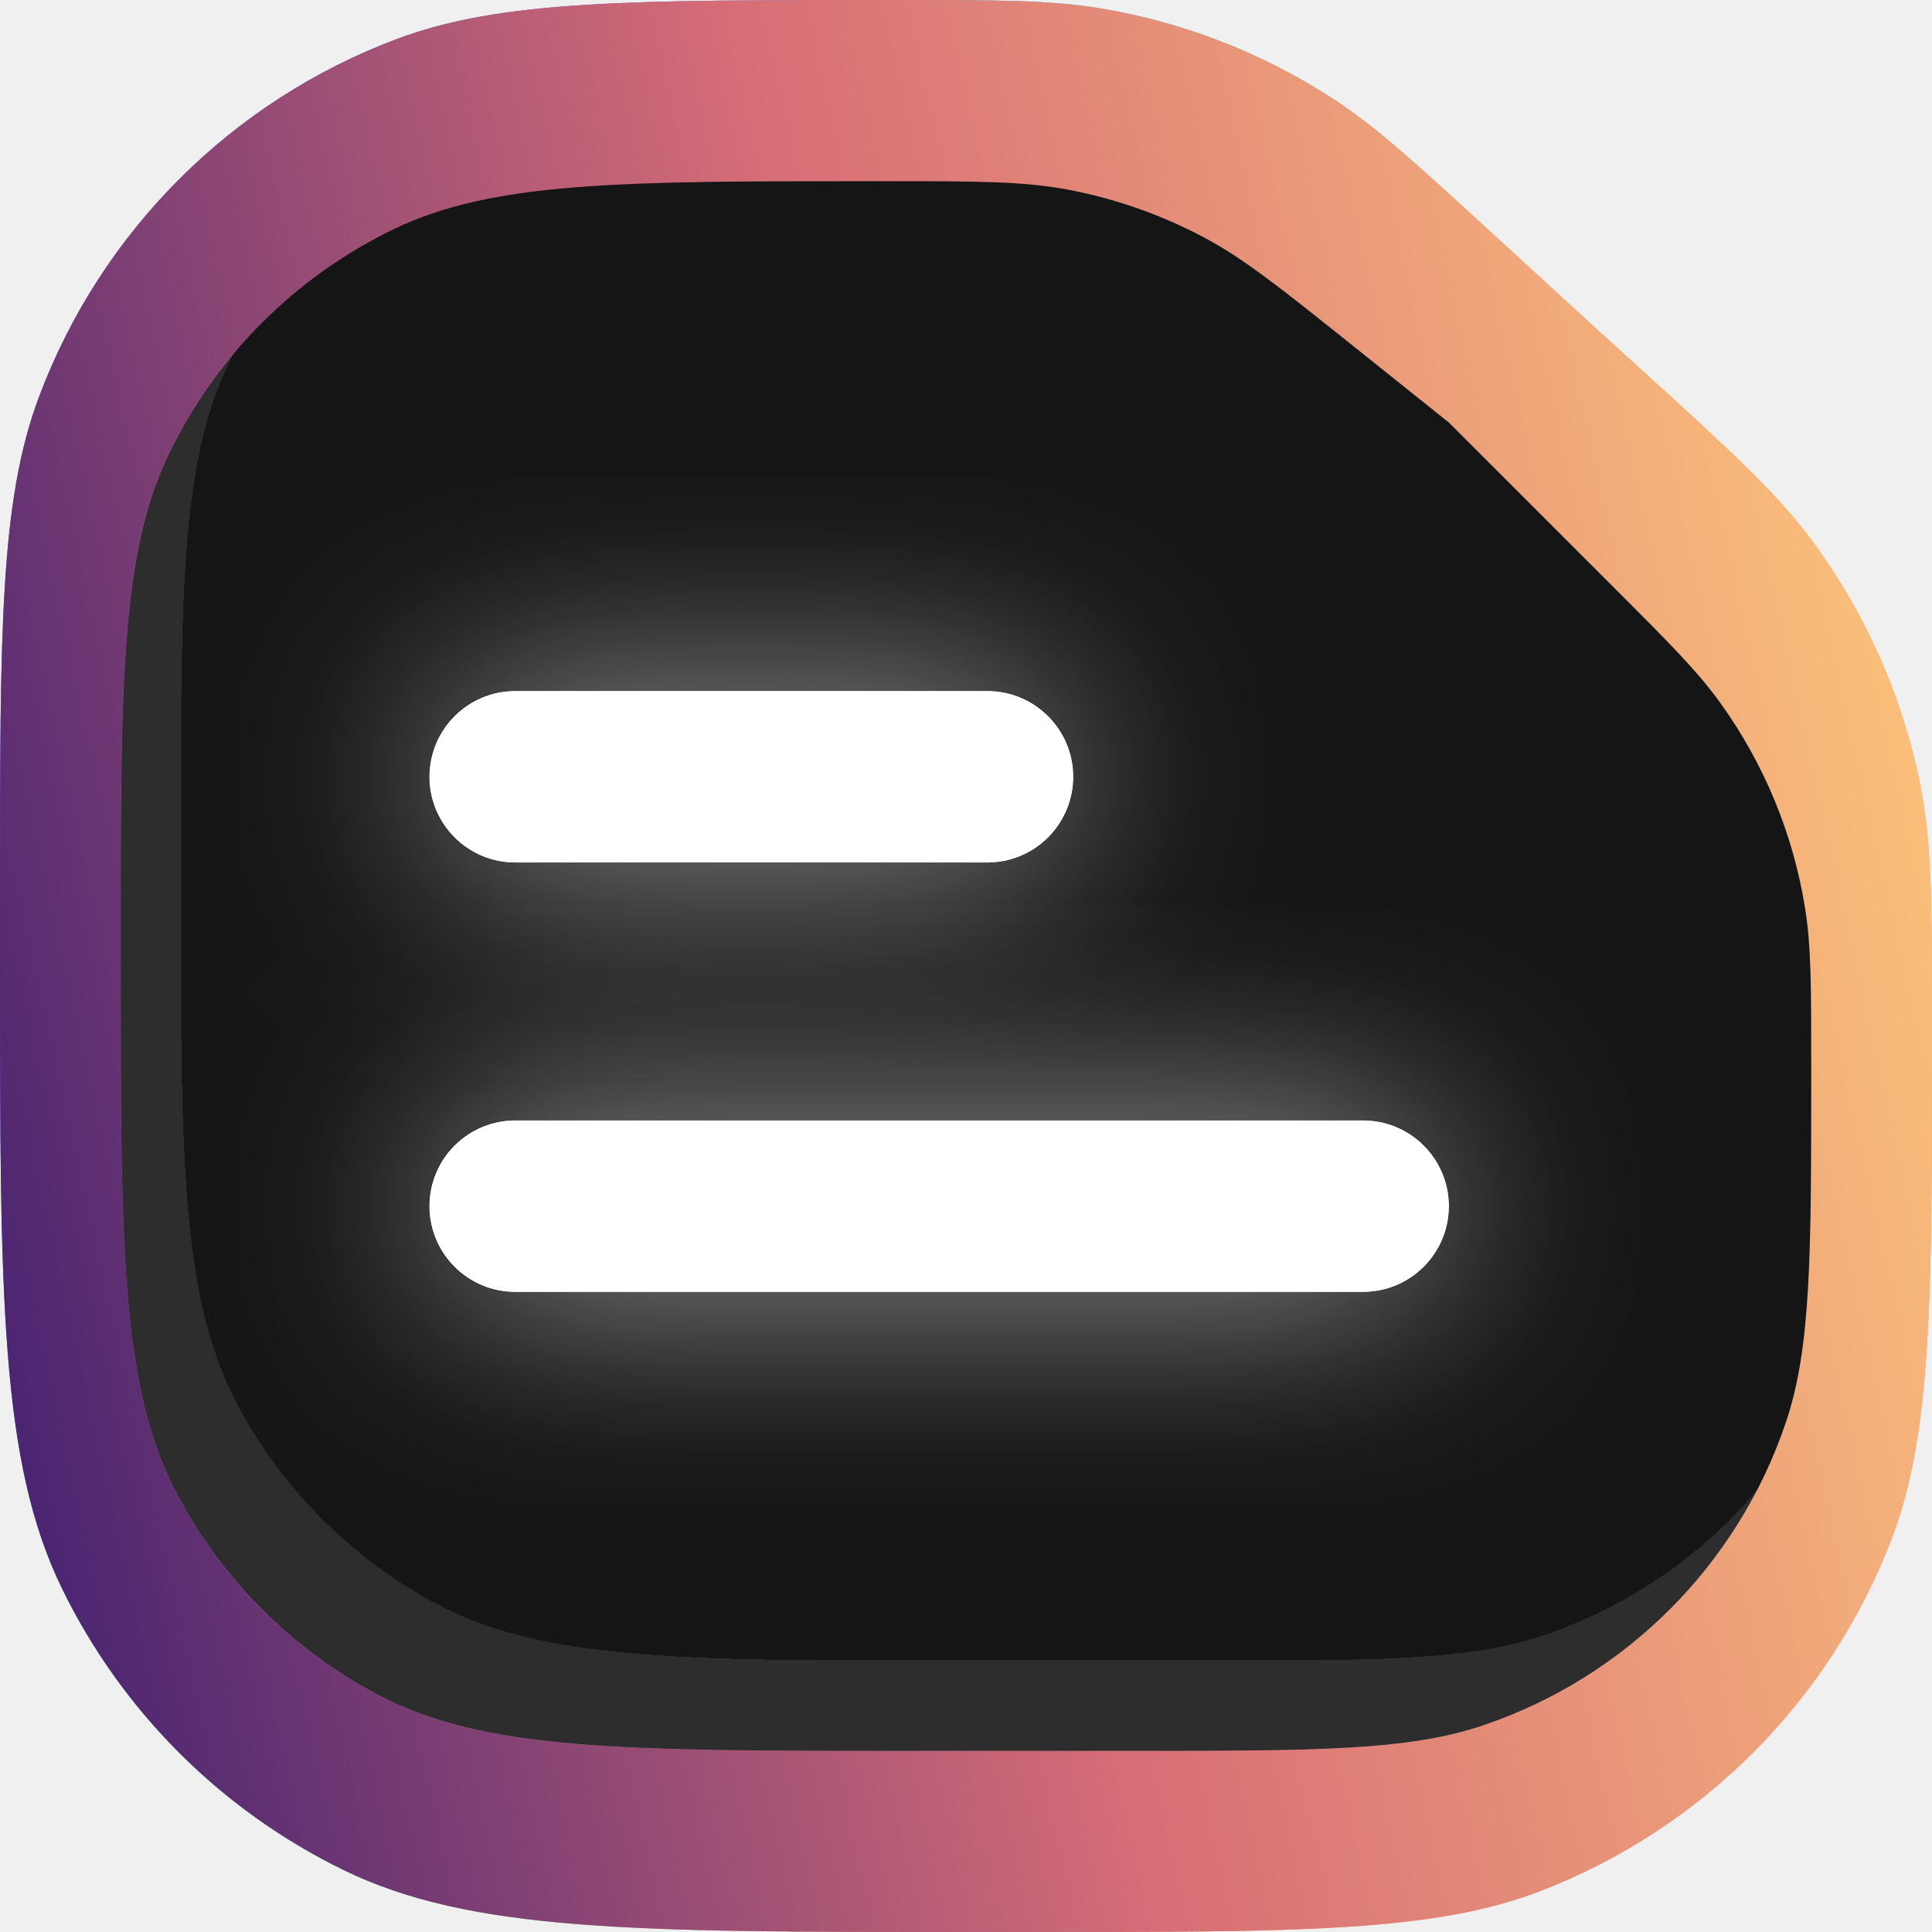
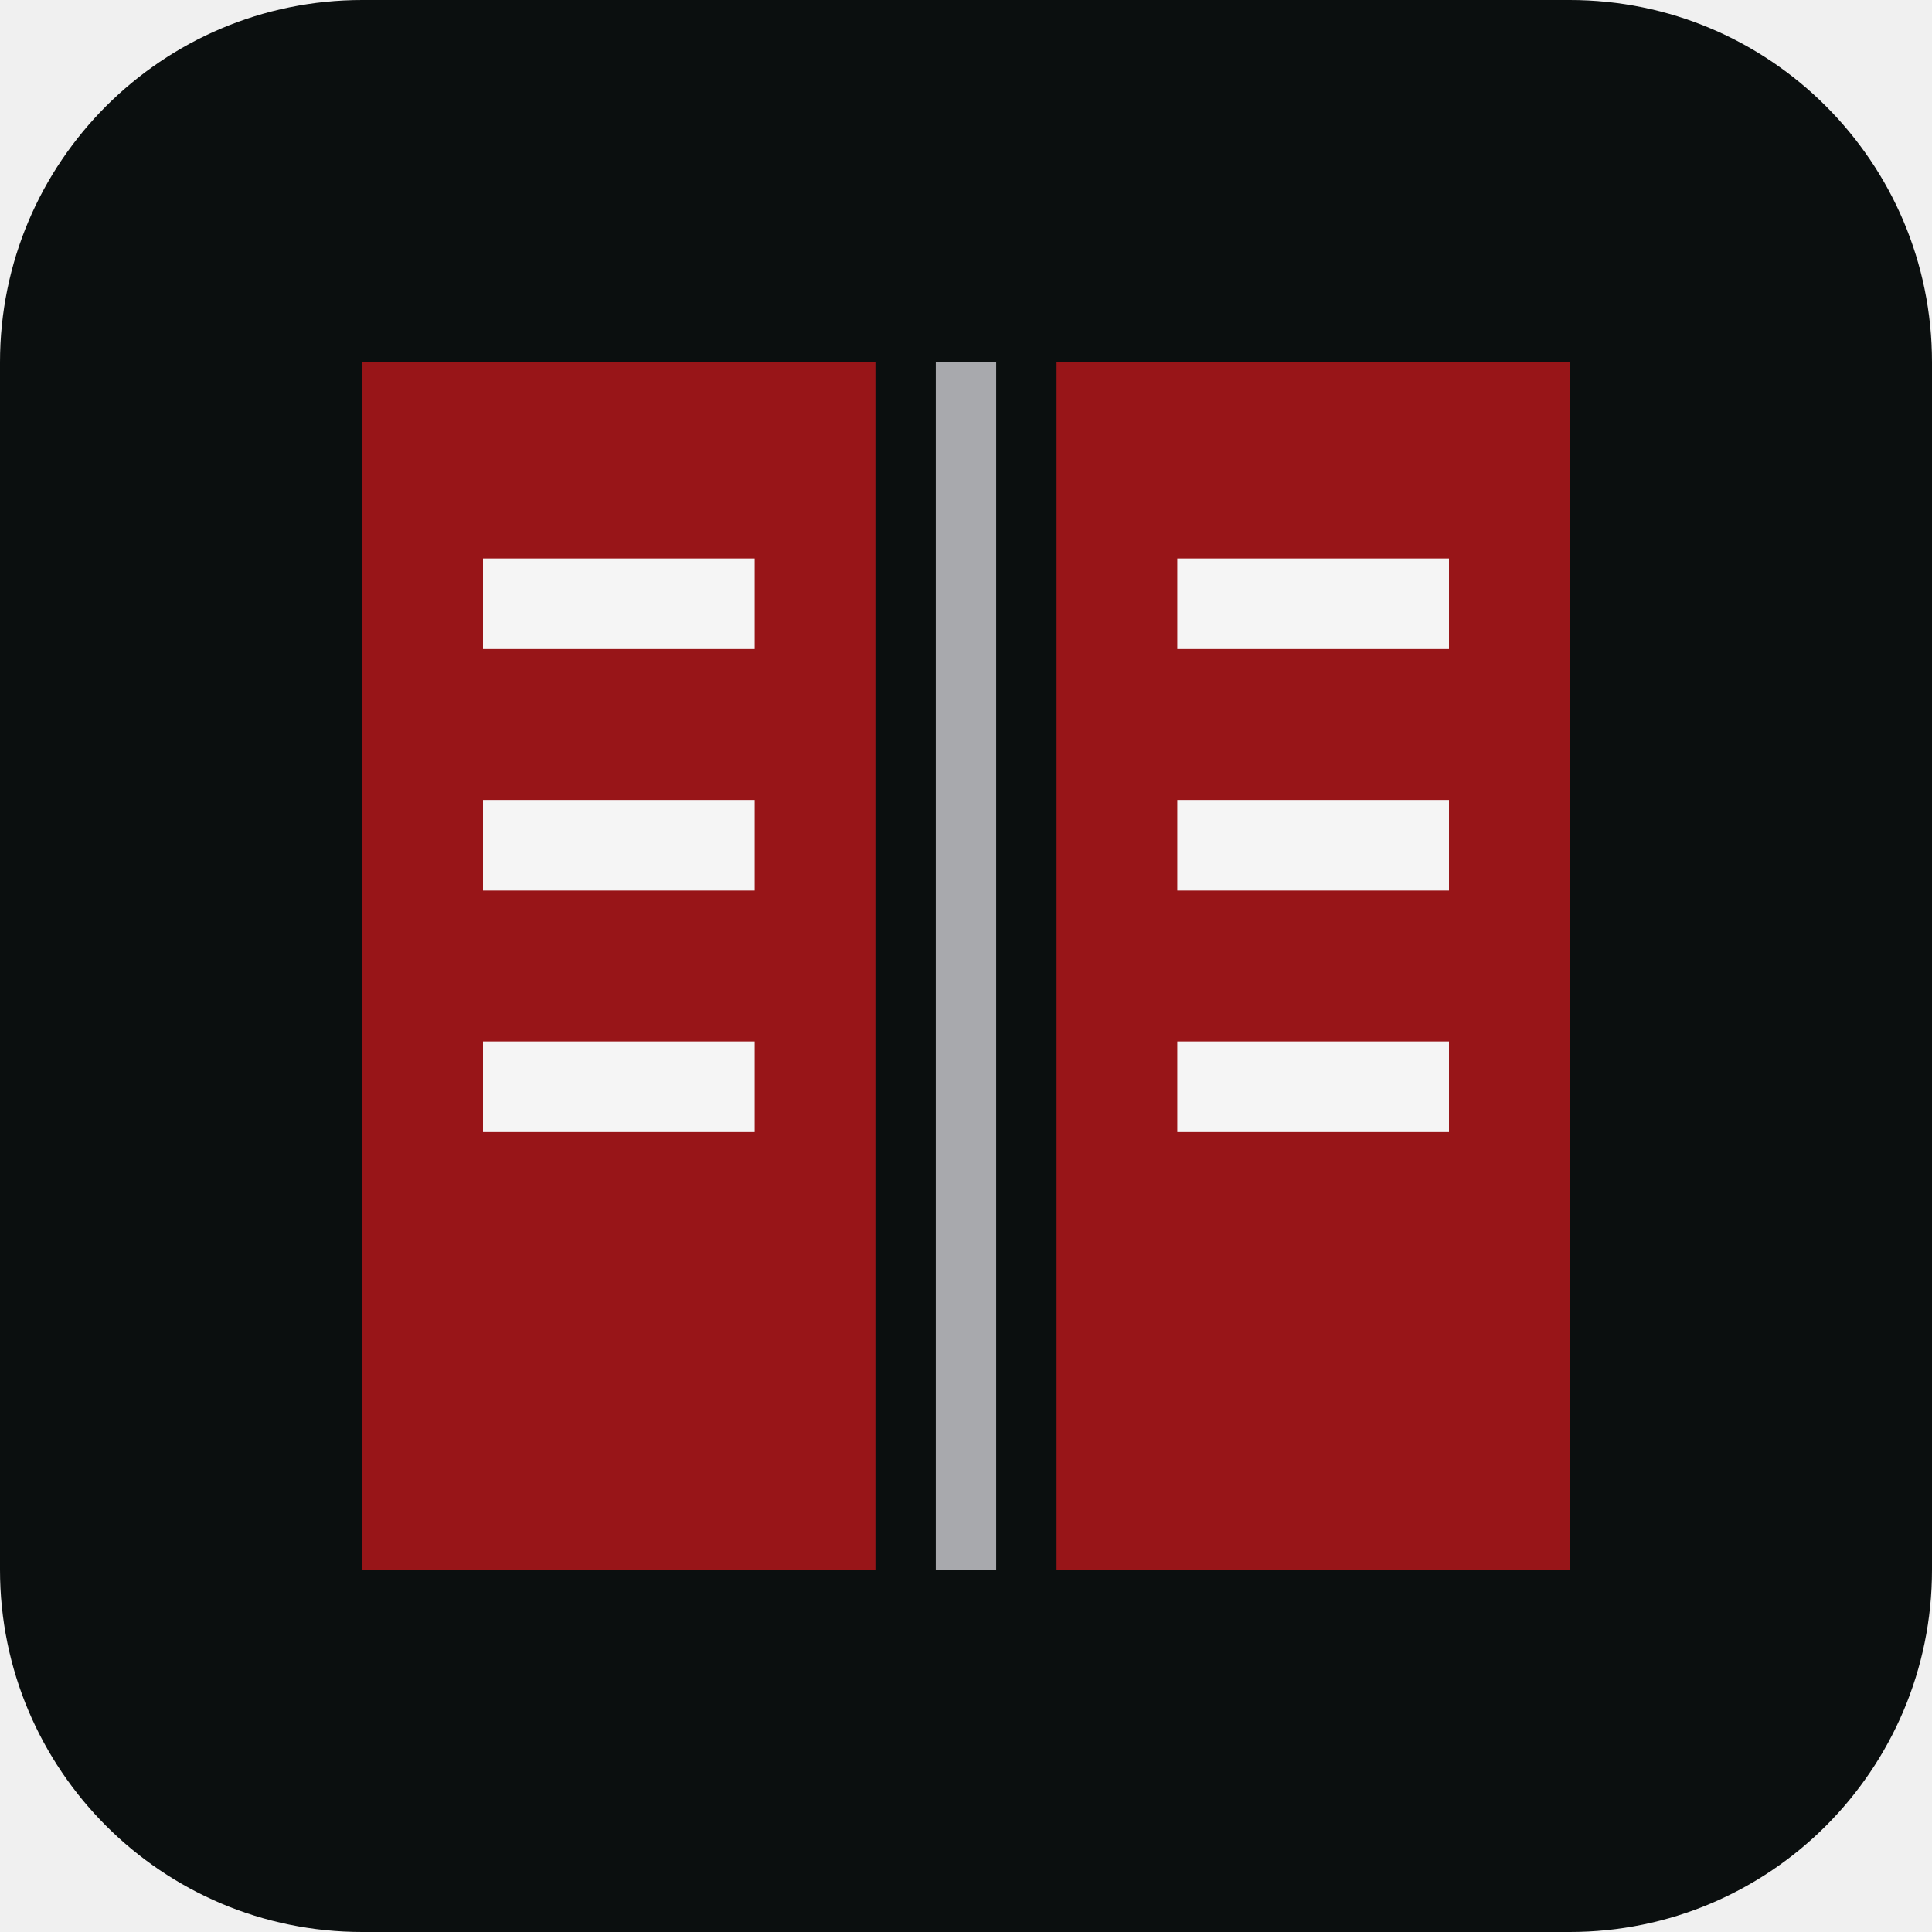
- <svg xmlns="http://www.w3.org/2000/svg" width="32" height="32" viewBox="0 0 32 32" fill="none">
-   <path d="M0 14.759C0 10.451 0 8.297 0.644 6.578C1.672 3.835 3.835 1.672 6.578 0.644C8.297 0 10.451 0 14.759 0C16.532 0 17.418 0 18.266 0.145C19.613 0.375 20.9 0.876 22.049 1.616C22.772 2.082 23.425 2.681 24.732 3.879L26.5 5.5L27.121 6.064C28.654 7.458 29.421 8.155 30.014 8.957C30.902 10.159 31.514 11.542 31.806 13.008C32 13.986 32 15.022 32 17.094C32 21.54 32 23.763 31.315 25.53C30.285 28.186 28.186 30.285 25.53 31.315C23.763 32 21.54 32 17.094 32H16C10.526 32 7.789 32 5.683 30.97C3.657 29.98 2.02 28.343 1.03 26.317C0 24.211 0 21.474 0 16V14.759Z" fill="url(#paint0_linear_16_2283)" />
-   <path d="M0 14.759C0 10.451 0 8.297 0.644 6.578C1.672 3.835 3.835 1.672 6.578 0.644C8.297 0 10.451 0 14.759 0C16.532 0 17.418 0 18.266 0.145C19.613 0.375 20.9 0.876 22.049 1.616C22.772 2.082 23.425 2.681 24.732 3.879L26.5 5.5L27.121 6.064C28.654 7.458 29.421 8.155 30.014 8.957C30.902 10.159 31.514 11.542 31.806 13.008C32 13.986 32 15.022 32 17.094C32 21.54 32 23.763 31.315 25.53C30.285 28.186 28.186 30.285 25.53 31.315C23.763 32 21.54 32 17.094 32H16C10.526 32 7.789 32 5.683 30.97C3.657 29.98 2.02 28.343 1.03 26.317C0 24.211 0 21.474 0 16V14.759Z" fill="url(#paint1_linear_16_2283)" />
-   <g filter="url(#filter0_i_16_2283)">
-     <path d="M2 15.585C2 11.307 2 9.168 2.797 7.519C3.582 5.894 4.894 4.582 6.519 3.797C8.168 3 10.307 3 14.585 3C16.175 3 16.97 3 17.731 3.149C18.486 3.297 19.216 3.553 19.898 3.909C20.585 4.268 21.206 4.765 22.447 5.758L24 7L26.686 9.686C27.641 10.641 28.118 11.118 28.498 11.648C29.217 12.649 29.695 13.802 29.894 15.018C30 15.662 30 16.337 30 17.686C30 20.771 30 22.313 29.58 23.557C28.782 25.924 26.924 27.782 24.557 28.58C23.313 29 21.771 29 18.686 29H15C10.331 29 7.996 29 6.229 28.055C4.833 27.309 3.69 26.167 2.945 24.771C2 23.004 2 20.669 2 16V15.585Z" fill="#151515" />
-   </g>
-   <g filter="url(#filter1_d_16_2283)">
-     <rect x="7.111" y="11.444" width="10.667" height="2.844" rx="1.422" fill="white" />
-   </g>
-   <g filter="url(#filter2_d_16_2283)">
-     <path d="M7.111 19.978C7.111 19.192 7.748 18.556 8.533 18.556L22.578 18.556C23.363 18.556 24 19.192 24 19.978C24 20.763 23.363 21.4 22.578 21.4L8.533 21.4C7.748 21.4 7.111 20.763 7.111 19.978Z" fill="white" />
-   </g>
-   <defs>
-     <filter id="filter0_i_16_2283" x="2" y="3" width="28" height="26" filterUnits="userSpaceOnUse" color-interpolation-filters="sRGB">
-       <feFlood flood-opacity="0" result="BackgroundImageFix" />
-       <feBlend mode="normal" in="SourceGraphic" in2="BackgroundImageFix" result="shape" />
-       <feColorMatrix in="SourceAlpha" type="matrix" values="0 0 0 0 0 0 0 0 0 0 0 0 0 0 0 0 0 0 127 0" result="hardAlpha" />
-       <feOffset dx="1" dy="-1.5" />
-       <feComposite in2="hardAlpha" operator="arithmetic" k2="-1" k3="1" />
-       <feColorMatrix type="matrix" values="0 0 0 0 1 0 0 0 0 1 0 0 0 0 1 0 0 0 0.1 0" />
-       <feBlend mode="normal" in2="shape" result="effect1_innerShadow_16_2283" />
-     </filter>
-     <filter id="filter1_d_16_2283" x="3.555" y="7.889" width="17.778" height="9.956" filterUnits="userSpaceOnUse" color-interpolation-filters="sRGB">
-       <feFlood flood-opacity="0" result="BackgroundImageFix" />
-       <feColorMatrix in="SourceAlpha" type="matrix" values="0 0 0 0 0 0 0 0 0 0 0 0 0 0 0 0 0 0 127 0" result="hardAlpha" />
-       <feOffset />
-       <feGaussianBlur stdDeviation="1.778" />
-       <feComposite in2="hardAlpha" operator="out" />
-       <feColorMatrix type="matrix" values="0 0 0 0 1 0 0 0 0 1 0 0 0 0 1 0 0 0 0.6 0" />
-       <feBlend mode="normal" in2="BackgroundImageFix" result="effect1_dropShadow_16_2283" />
-       <feBlend mode="normal" in="SourceGraphic" in2="effect1_dropShadow_16_2283" result="shape" />
-     </filter>
-     <filter id="filter2_d_16_2283" x="3.555" y="15" width="24" height="9.956" filterUnits="userSpaceOnUse" color-interpolation-filters="sRGB">
-       <feFlood flood-opacity="0" result="BackgroundImageFix" />
-       <feColorMatrix in="SourceAlpha" type="matrix" values="0 0 0 0 0 0 0 0 0 0 0 0 0 0 0 0 0 0 127 0" result="hardAlpha" />
-       <feOffset />
-       <feGaussianBlur stdDeviation="1.778" />
-       <feComposite in2="hardAlpha" operator="out" />
-       <feColorMatrix type="matrix" values="0 0 0 0 1 0 0 0 0 1 0 0 0 0 1 0 0 0 0.6 0" />
-       <feBlend mode="normal" in2="BackgroundImageFix" result="effect1_dropShadow_16_2283" />
-       <feBlend mode="normal" in="SourceGraphic" in2="effect1_dropShadow_16_2283" result="shape" />
-     </filter>
-     <linearGradient id="paint0_linear_16_2283" x1="7.5" y1="2" x2="35.301" y2="16.566" gradientUnits="userSpaceOnUse">
-       <stop stop-color="#7F52FF" />
-       <stop offset="0.312" stop-color="#3DBAAA" />
-       <stop offset="0.66" stop-color="#DFA75E" />
-       <stop offset="1" stop-color="#FF856A" />
-     </linearGradient>
-     <linearGradient id="paint1_linear_16_2283" x1="-2.12193e-07" y1="32" x2="36.528" y2="23.872" gradientUnits="userSpaceOnUse">
-       <stop stop-color="#3A1C71" />
-       <stop offset="0.5" stop-color="#D76D77" />
-       <stop offset="1" stop-color="#FFCA7B" />
-     </linearGradient>
-   </defs>
+ <svg xmlns="http://www.w3.org/2000/svg" viewBox="0 0 64 64">
+   <rect width="64" height="64" rx="12" fill="#0b0f0f" />
+   <path d="M12 12h17v40H12zm23 0h17v40H35z" fill="#981518" />
+   <path d="M16 20h9M16 28h9M39 20h9M39 28h9M16 36h9M39 36h9" stroke="#f5f5f5" stroke-width="3" />
+   <path d="M32 12v40" stroke="#a8a9ad" stroke-width="2" />
</svg>
